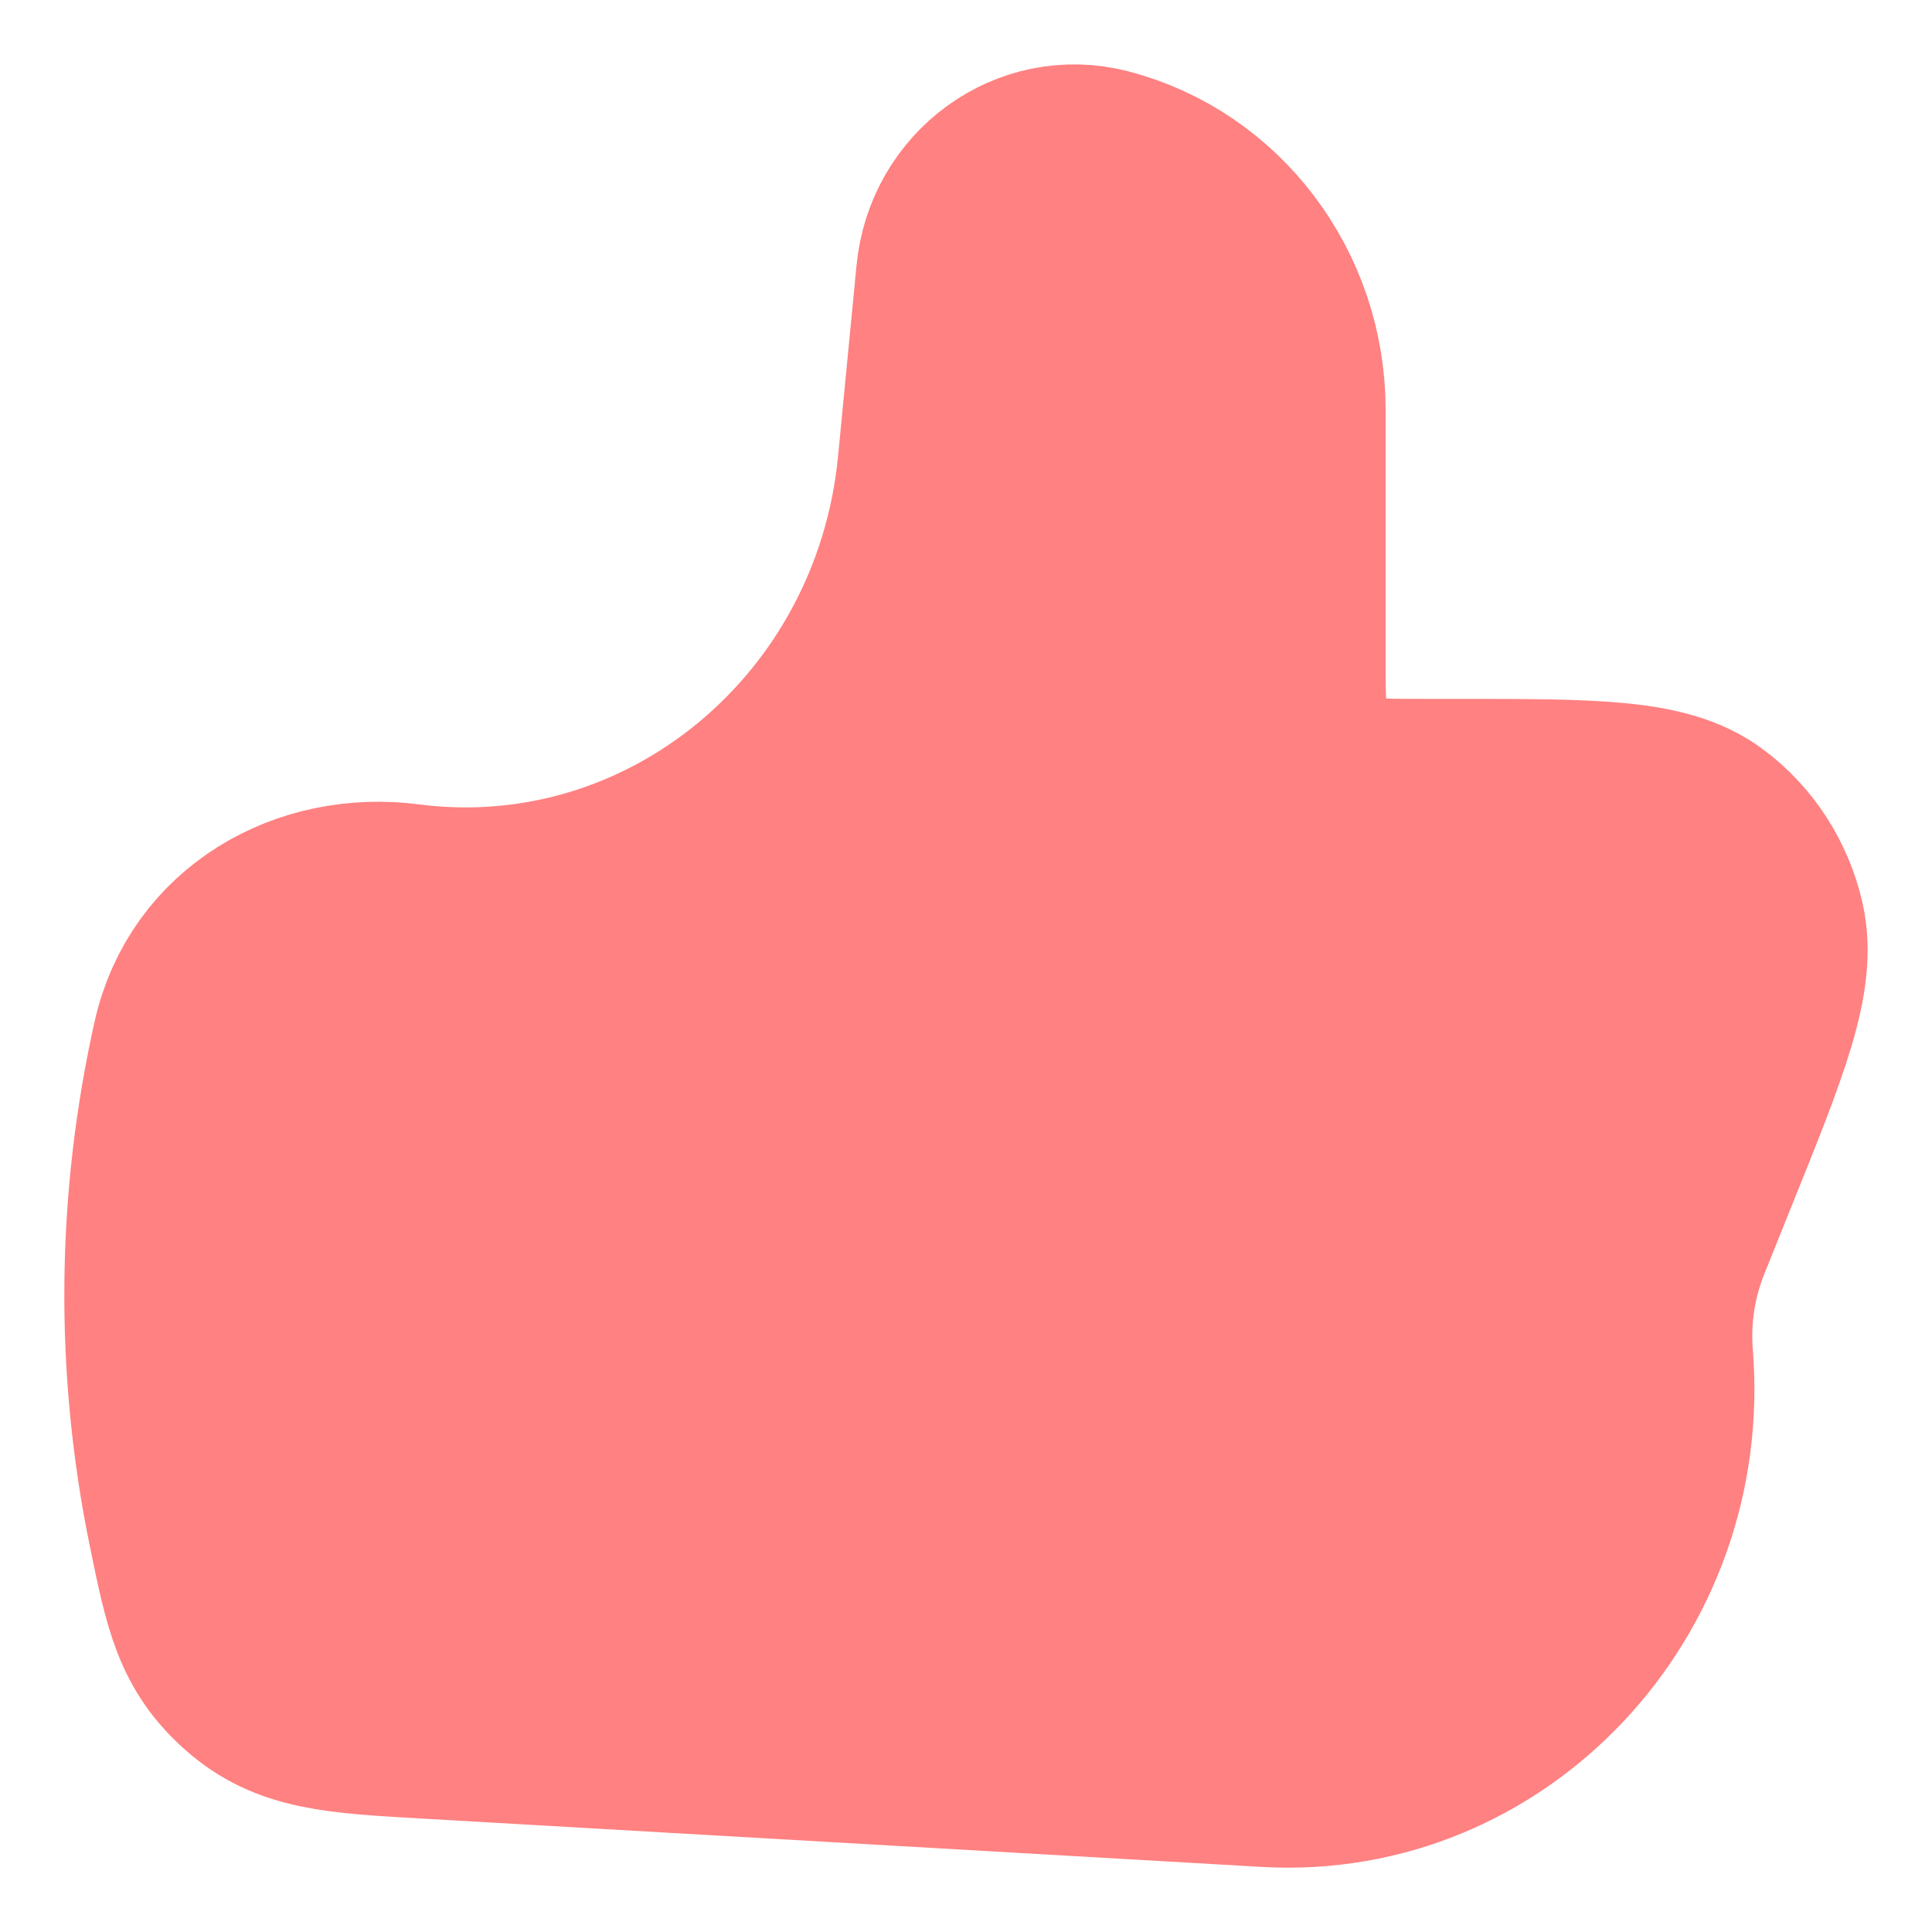
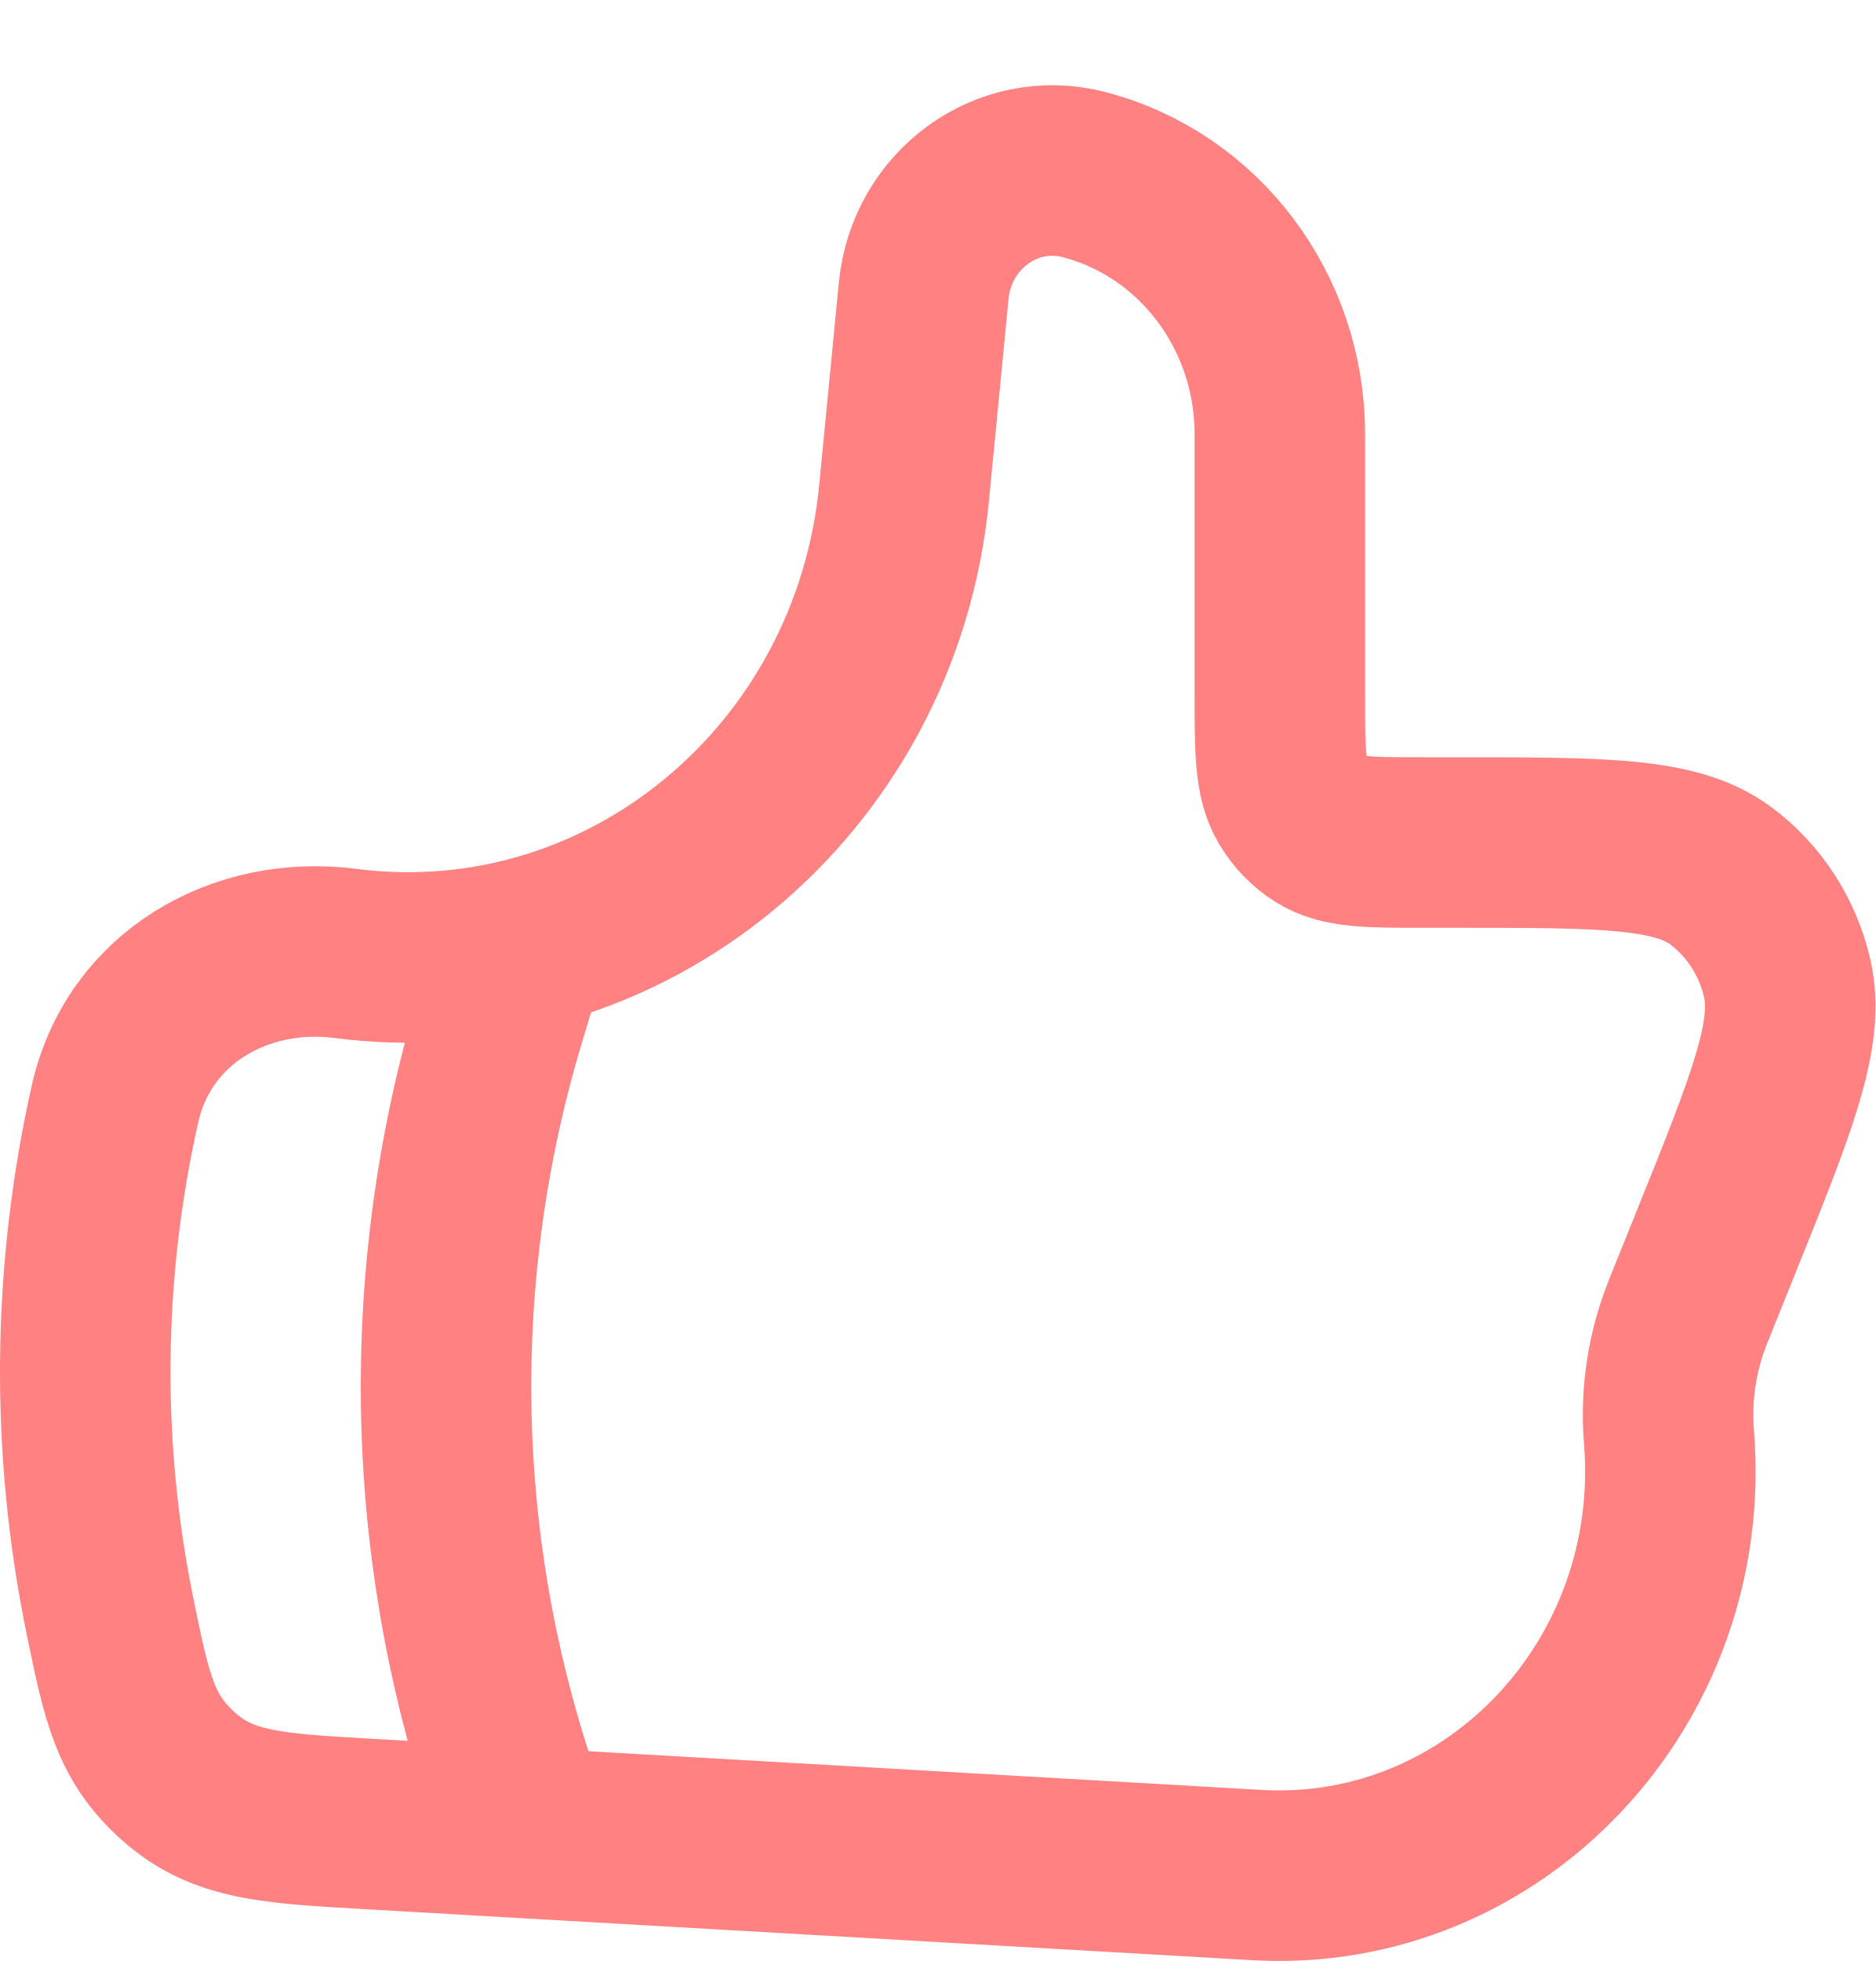
- <svg xmlns="http://www.w3.org/2000/svg" width="20" height="20" viewBox="0 0 20 20" fill="none">
-   <path d="M9.671 4.818L9.862 2.844C9.938 2.051 10.679 1.513 11.428 1.706C12.553 1.998 13.344 3.043 13.344 4.243V6.772C13.344 7.334 13.344 7.616 13.466 7.822C13.535 7.939 13.63 8.038 13.743 8.109C13.943 8.235 14.216 8.235 14.76 8.235H15.09C16.509 8.235 17.218 8.235 17.655 8.56C17.983 8.804 18.213 9.162 18.305 9.567C18.427 10.108 18.154 10.786 17.608 12.139L17.337 12.814C17.179 13.205 17.115 13.627 17.148 14.047C17.342 16.442 15.443 18.46 13.121 18.328L4.434 17.828C3.485 17.774 3.011 17.747 2.582 17.367C2.153 16.988 2.072 16.598 1.912 15.817C1.569 14.156 1.585 12.441 1.957 10.786C2.193 9.746 3.187 9.186 4.212 9.319C6.932 9.669 9.398 7.637 9.671 4.819V4.818Z" fill="#FF8181" stroke="#FF8181" stroke-width="2" stroke-linecap="round" stroke-linejoin="round" />
-   <path d="M5.833 9.583L5.719 9.964C4.98 12.428 5.02 15.06 5.833 17.5" stroke="#FF8181" stroke-width="2" stroke-linecap="round" stroke-linejoin="round" />
+ <svg xmlns="http://www.w3.org/2000/svg" width="22" height="23" viewBox="0 0 22 23" fill="none">
+   <path d="M10.605 5.782L10.835 3.413C10.926 2.461 11.815 1.815 12.713 2.047C14.064 2.397 15.013 3.652 15.013 5.091V8.126C15.013 8.801 15.013 9.139 15.159 9.386C15.242 9.527 15.356 9.646 15.492 9.731C15.732 9.882 16.059 9.882 16.712 9.882H17.108C18.811 9.882 19.662 9.882 20.186 10.272C20.579 10.565 20.856 10.994 20.966 11.48C21.112 12.13 20.785 12.943 20.13 14.567L19.804 15.377C19.615 15.846 19.537 16.352 19.578 16.857C19.81 19.73 17.531 22.151 14.745 21.992L4.322 21.393C3.183 21.328 2.614 21.295 2.1 20.84C1.585 20.385 1.488 19.916 1.295 18.979C0.884 16.986 0.903 14.928 1.35 12.943C1.633 11.695 2.825 11.023 4.056 11.183C7.319 11.603 10.278 9.164 10.605 5.783V5.782Z" stroke="#FF8181" stroke-width="2" stroke-linecap="round" stroke-linejoin="round" />
+   <path d="M6.001 11.5L5.864 11.957C4.977 14.913 5.025 18.071 6.001 20.999" stroke="#FF8181" stroke-width="2" stroke-linecap="round" stroke-linejoin="round" />
</svg>
